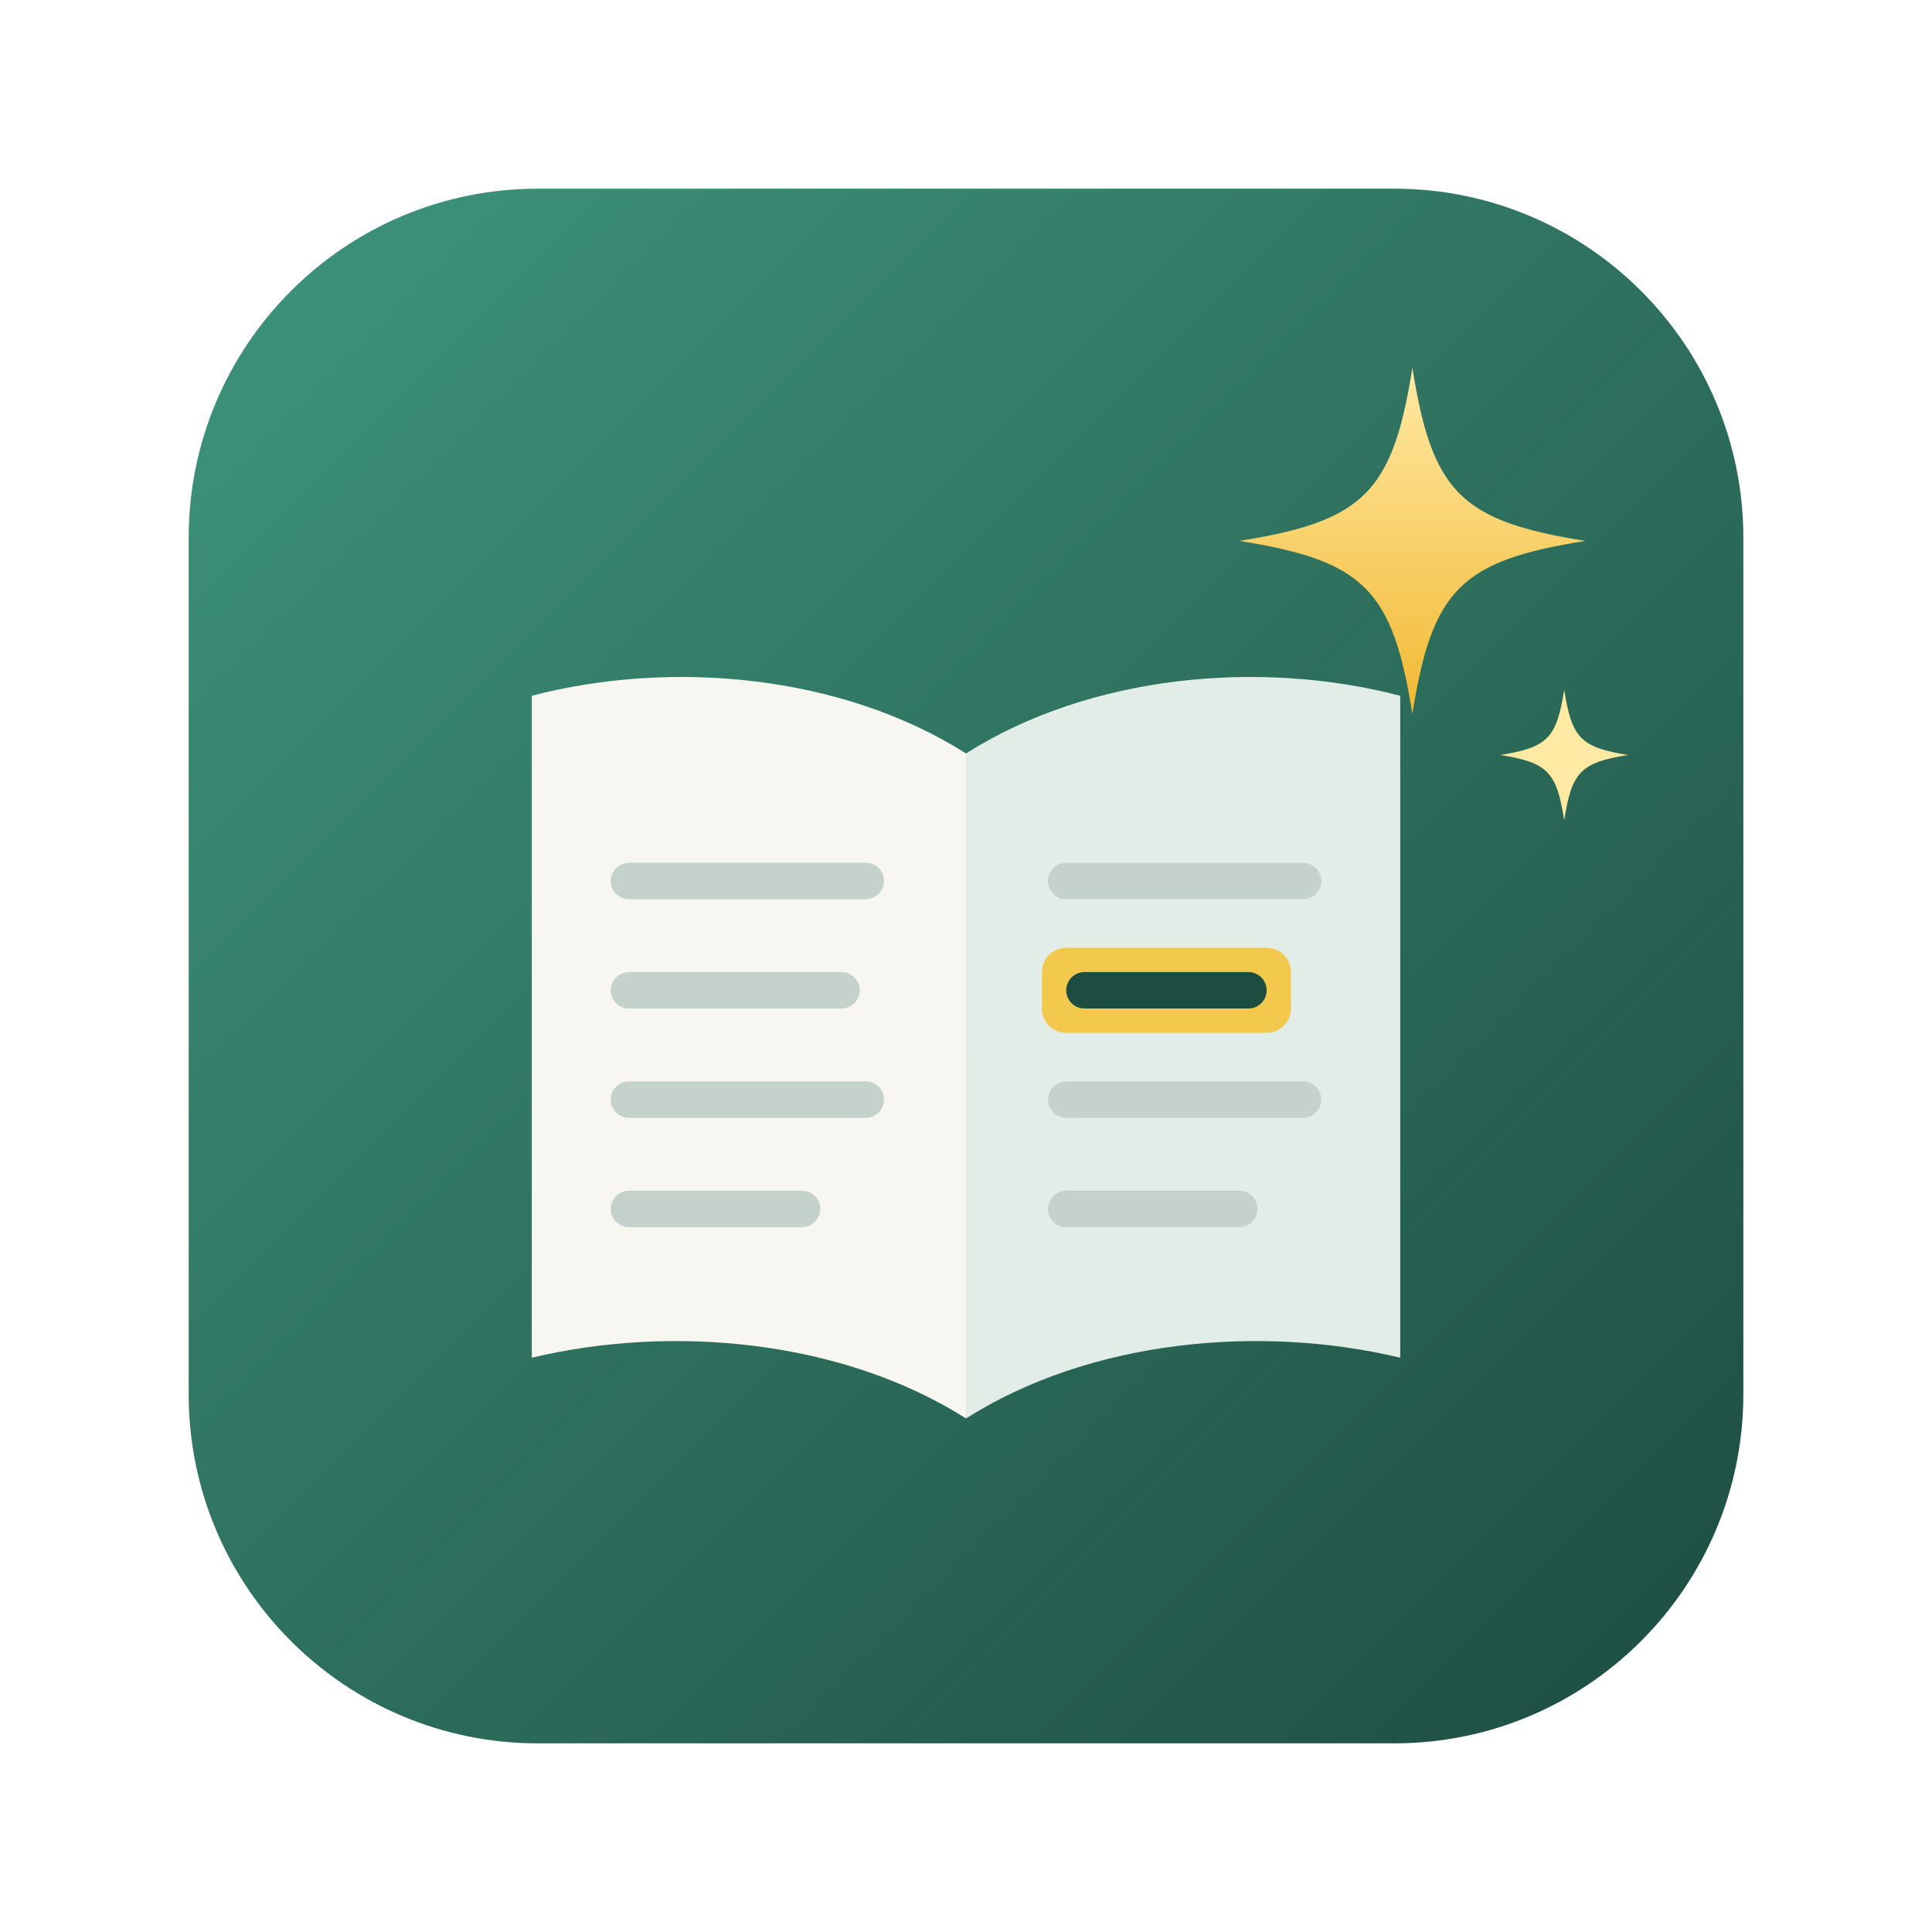
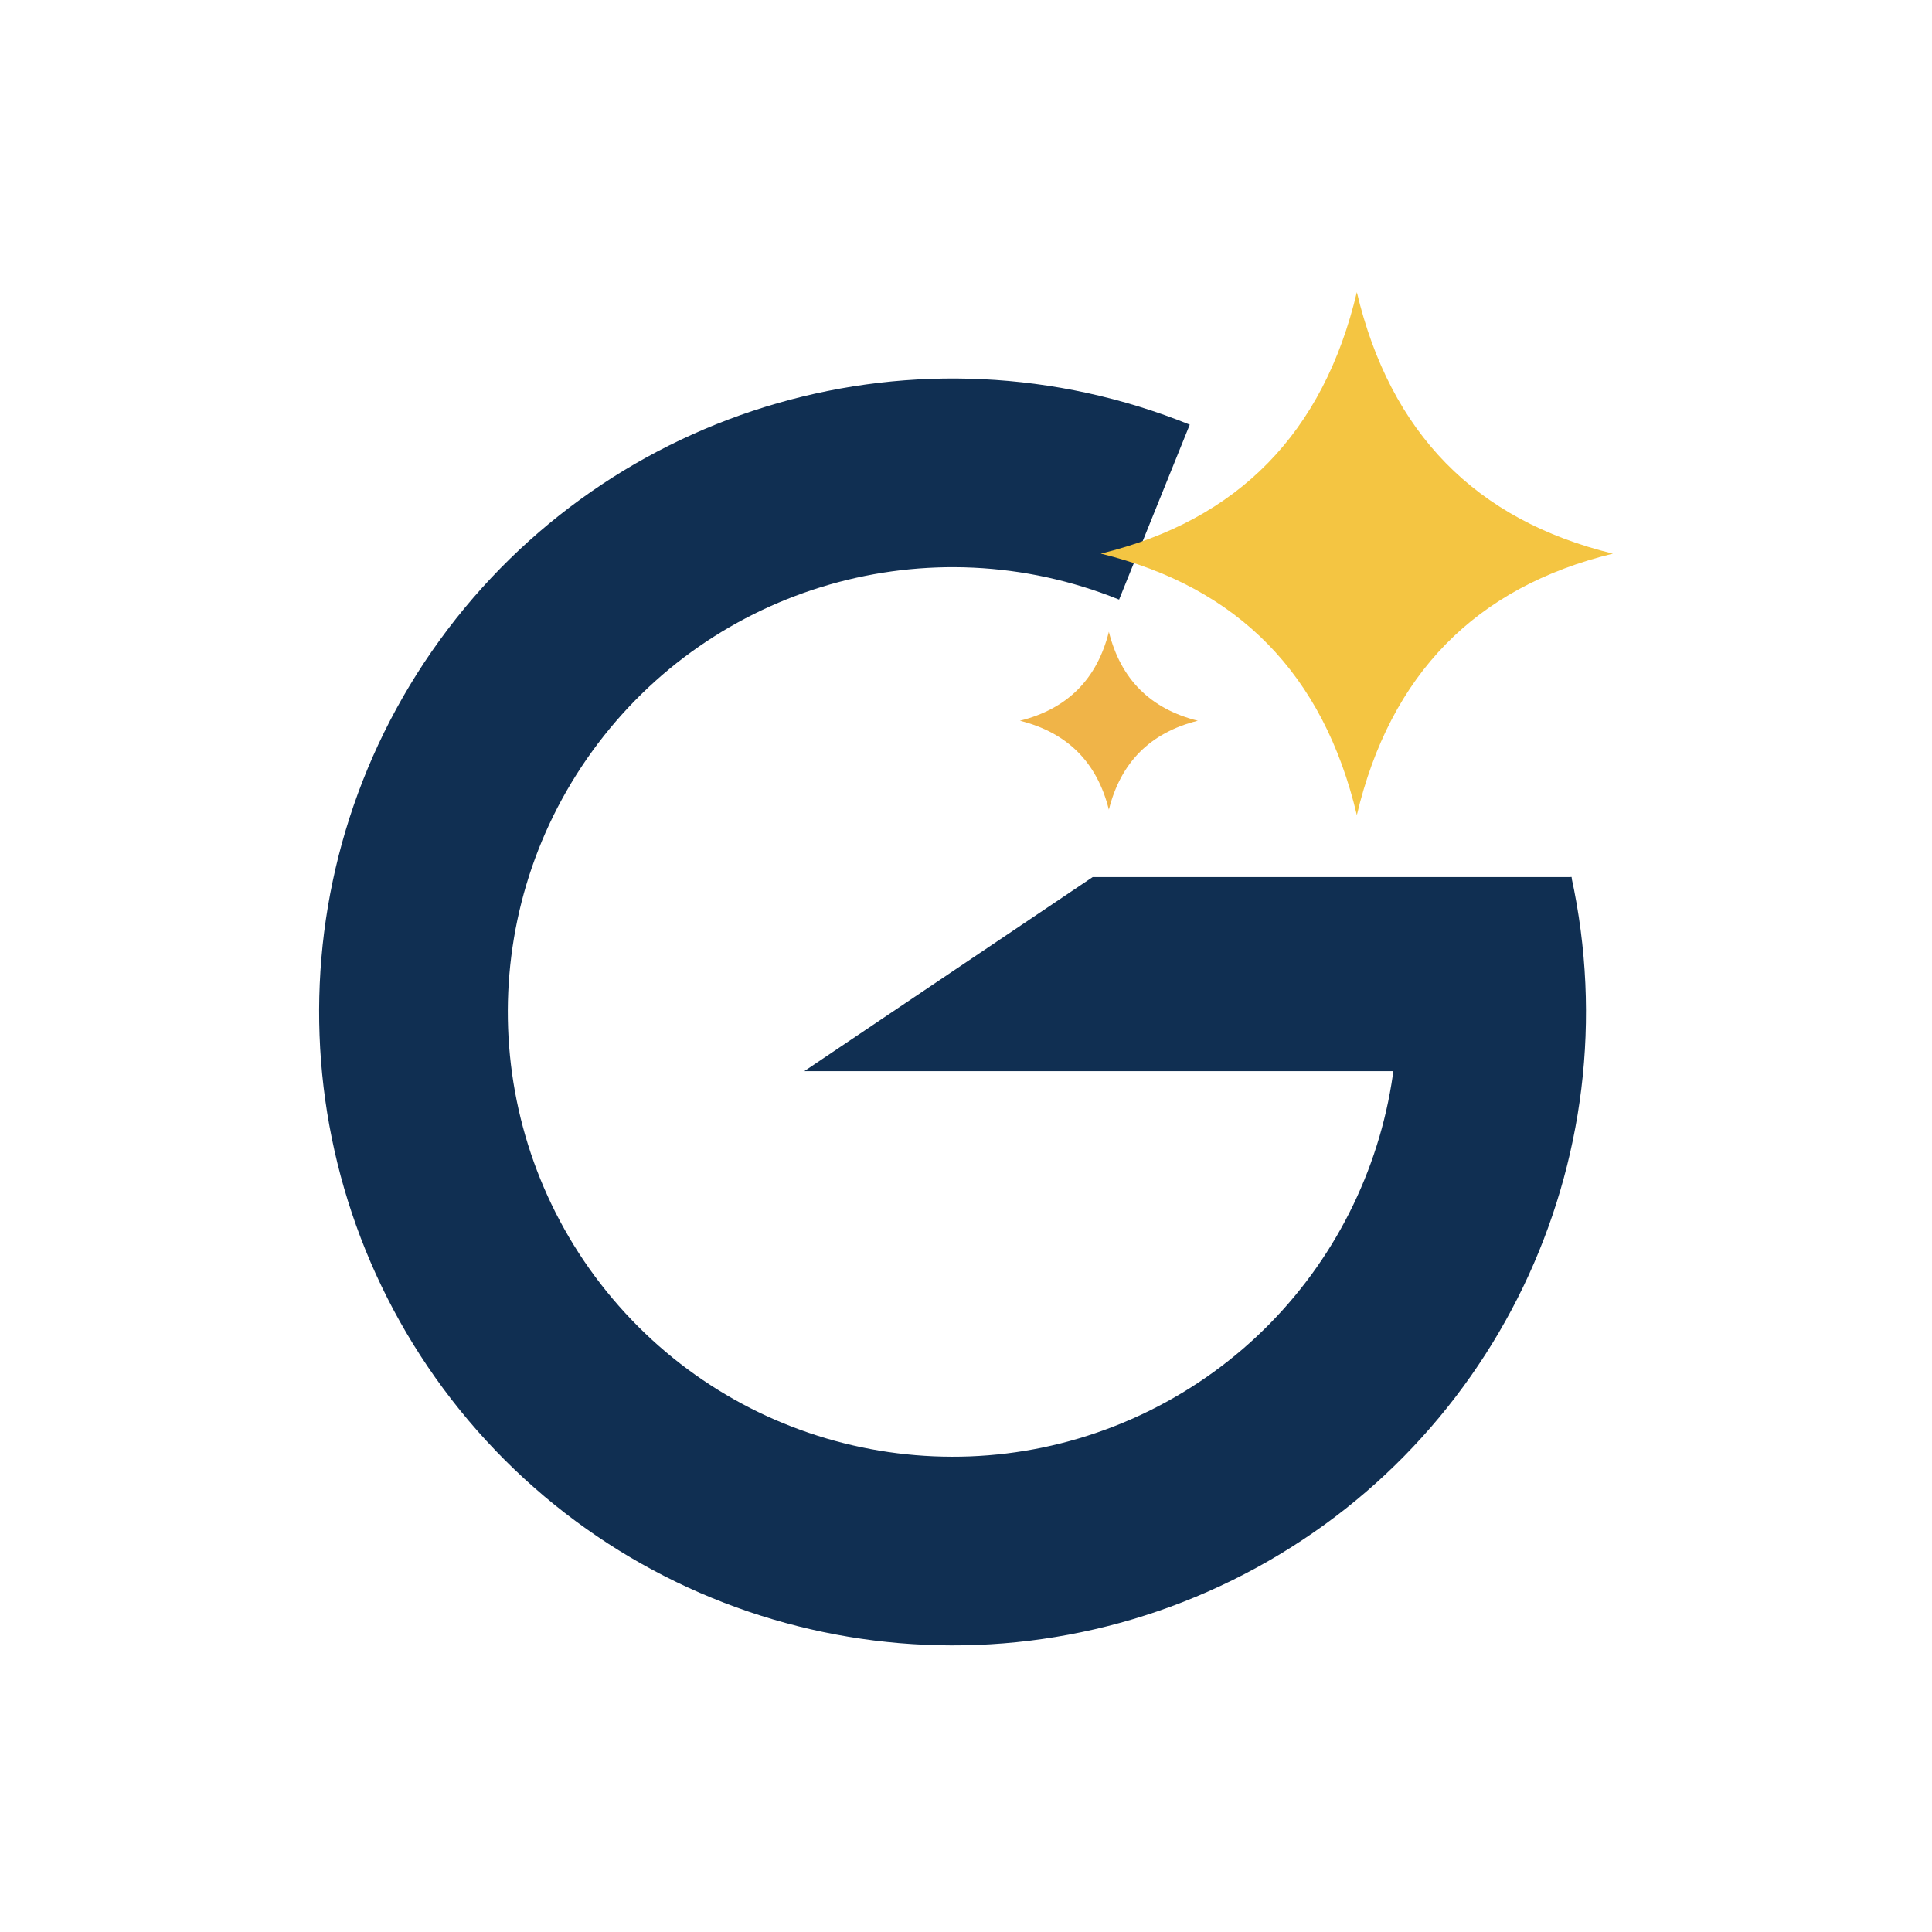
<svg xmlns="http://www.w3.org/2000/svg" viewBox="0 0 1024 1024">
-   <defs>
-     <linearGradient id="bg" x1="0" y1="0" x2="1" y2="1">
-       <stop offset="0" stop-color="#3f957c" />
-       <stop offset="1" stop-color="#1d4c40" />
-     </linearGradient>
-     <linearGradient id="spark" x1="0" y1="0" x2="0" y2="1">
-       <stop offset="0" stop-color="#ffe9a3" />
-       <stop offset="1" stop-color="#f2b933" />
-     </linearGradient>
-   </defs>
-   <g transform="translate(100 100) scale(0.8047)">
-     <rect width="1024" height="1024" rx="230" fill="url(#bg)" />
-     <path d="M512 372C430 320 318 310 226 334V770C318 748 430 758 512 810Z" fill="#f8f6f0" />
-     <path d="M512 372C594 320 706 310 798 334V770C706 748 594 758 512 810Z" fill="#e2ede8" />
-     <g stroke="#c5d2cb" stroke-width="24" stroke-linecap="round" fill="none">
-       <path d="M290 456H446" />
-       <path d="M290 528H430" />
-       <path d="M290 600H446" />
-       <path d="M290 672H404" />
-       <path d="M578 456H734" />
-       <path d="M578 600H734" />
-       <path d="M578 672H692" />
-     </g>
-     <rect x="562" y="500" width="164" height="56" rx="16" fill="#f2c94c" />
-     <path d="M590 528H698" stroke="#1d4c40" stroke-width="24" stroke-linecap="round" />
-     <path d="M806 118C819 200 838 219 920 232C838 245 819 264 806 346C793 264 774 245 692 232C774 219 793 200 806 118Z" fill="url(#spark)" />
-     <path d="M906 330C911 362 917 368 948 373C917 378 911 384 906 416C901 384 895 378 864 373C895 368 901 362 906 330Z" fill="#ffe9a3" />
+   <g transform="translate(112 112) scale(1.4286) translate(-45 -33)">
+     <path d="M515.4 287.4A200 200 0 1 1 394.9 144.6" fill="none" stroke="#102f52" stroke-width="70" />
+     <path d="M372 280H549.6L553.9 352H265Z" fill="#102f52" />
+     <path d="M470 63Q488.6 141.4 565 160Q488.6 178.6 470 257Q451.4 178.6 375 160Q451.4 141.4 470 63Z" fill="#f4c542" />
+     <path d="M378 189Q384.6 215.4 411 222Q384.6 228.6 378 255Q371.4 228.6 345 222Q371.4 215.4 378 189Z" fill="#f0b448" />
  </g>
</svg>
